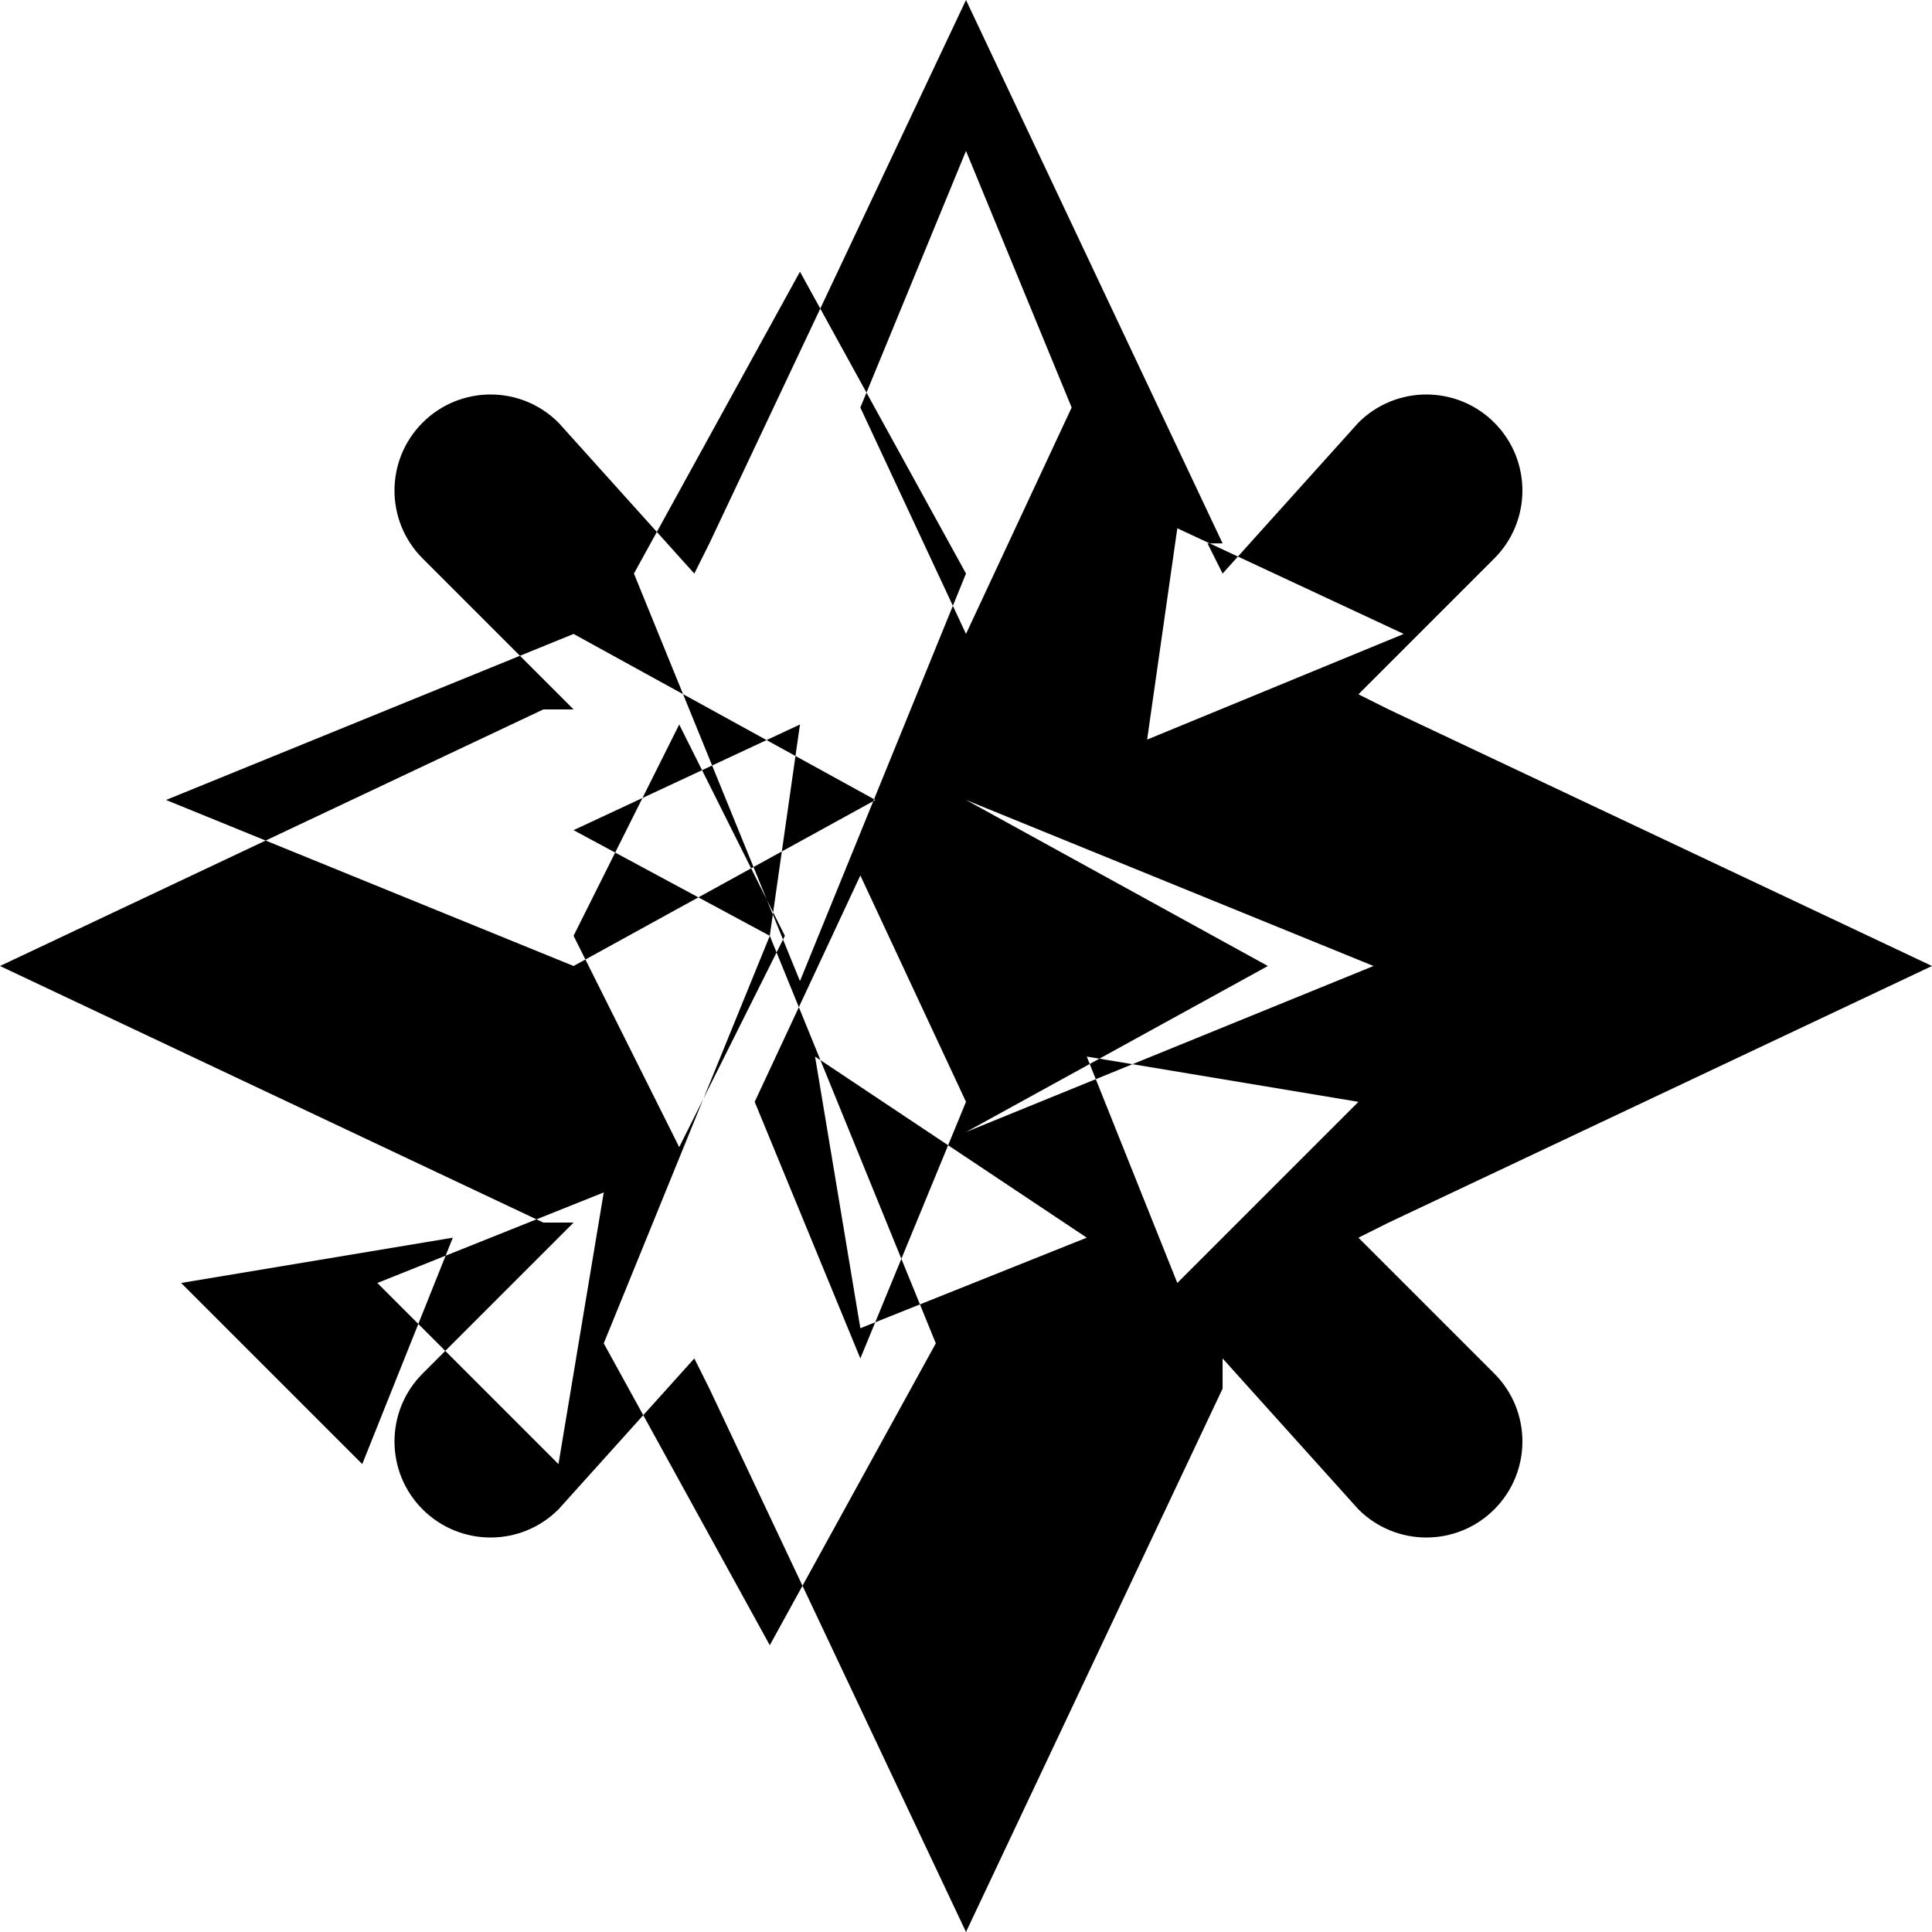
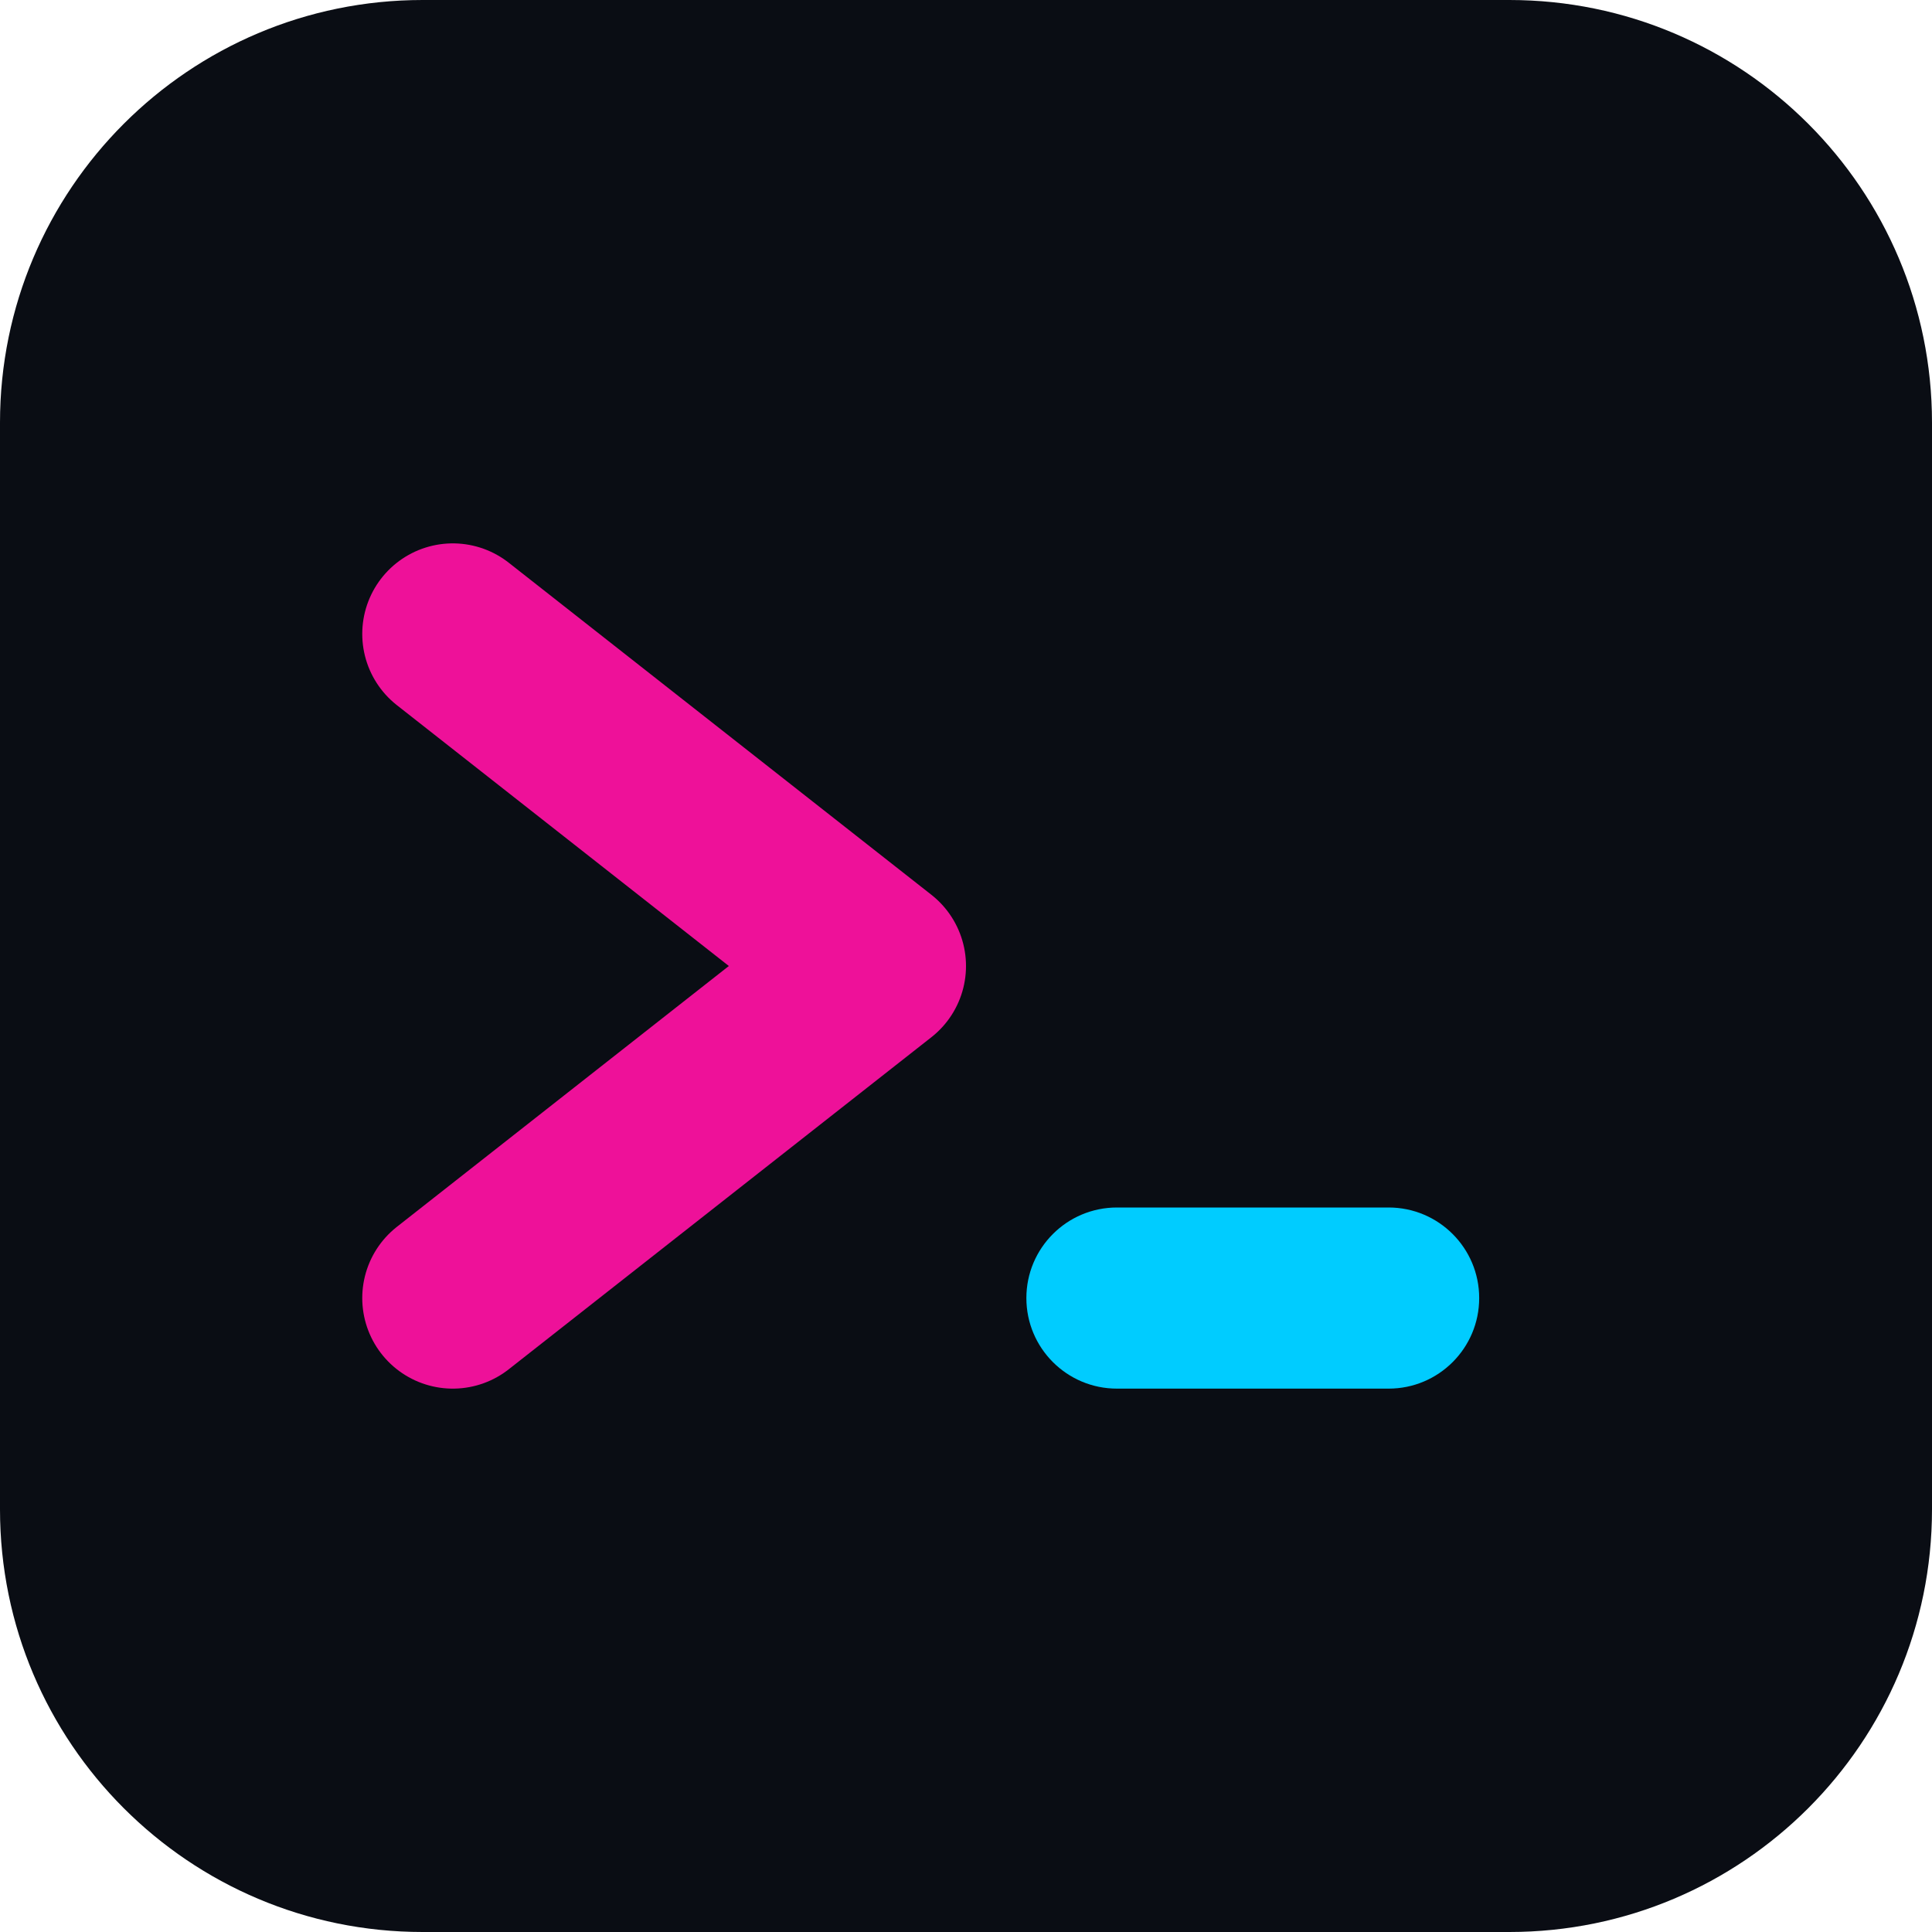
- <svg xmlns="http://www.w3.org/2000/svg" viewBox="0 0 128 128">
-   <path fill-rule="evenodd" d="M81 36 64 0 47 36l-1 2-9-10a6 6 0 0 0-9 9l10 10h-2L0 64l36 17h2L28 91a6 6 0 1 0 9 9l9-10 1 2 17 36 17-36v-2l9 10a6 6 0 1 0 9-9l-9-9 2-1 36-17-36-17-2-1 9-9a6 6 0 1 0-9-9l-9 10-1-2Zm-17 2-11 27-11-27 11-20 11 20Zm-2 51-11 20-11-20 11-27 11 27ZM38 64 11 53l27-11 20 11-20 11Zm53 0-27 11 20-11-20-11 27 11ZM64 73l-7 17-7-17 7-15 7 15Zm0-31-7-15 7-17 7 17-7 15Zm14-7 15 7-17 7 2-14Zm-6 35 18 3-12 12-6-15ZM38 55l15-7-2 14-13-7Zm2 24-3 18-12-12 15-6Zm32 3-15 6-3-18 18 12Zm-42 0-6 15-12-12 18-3Zm22-20-7 14-7-14 7-14 7 14Z" clip-rule="evenodd" />
+ <svg xmlns="http://www.w3.org/2000/svg" viewBox="0 0 64 64">
+   <rect width="64" height="64" rx="14" fill="#0A0D14" />
+   <path d="M15 21l14 11-14 11" stroke="#EE1199" stroke-width="6" fill="none" stroke-linecap="round" stroke-linejoin="round" />
+   <rect x="34" y="40" width="15" height="6" rx="3" fill="#00CCFF" />
</svg>
